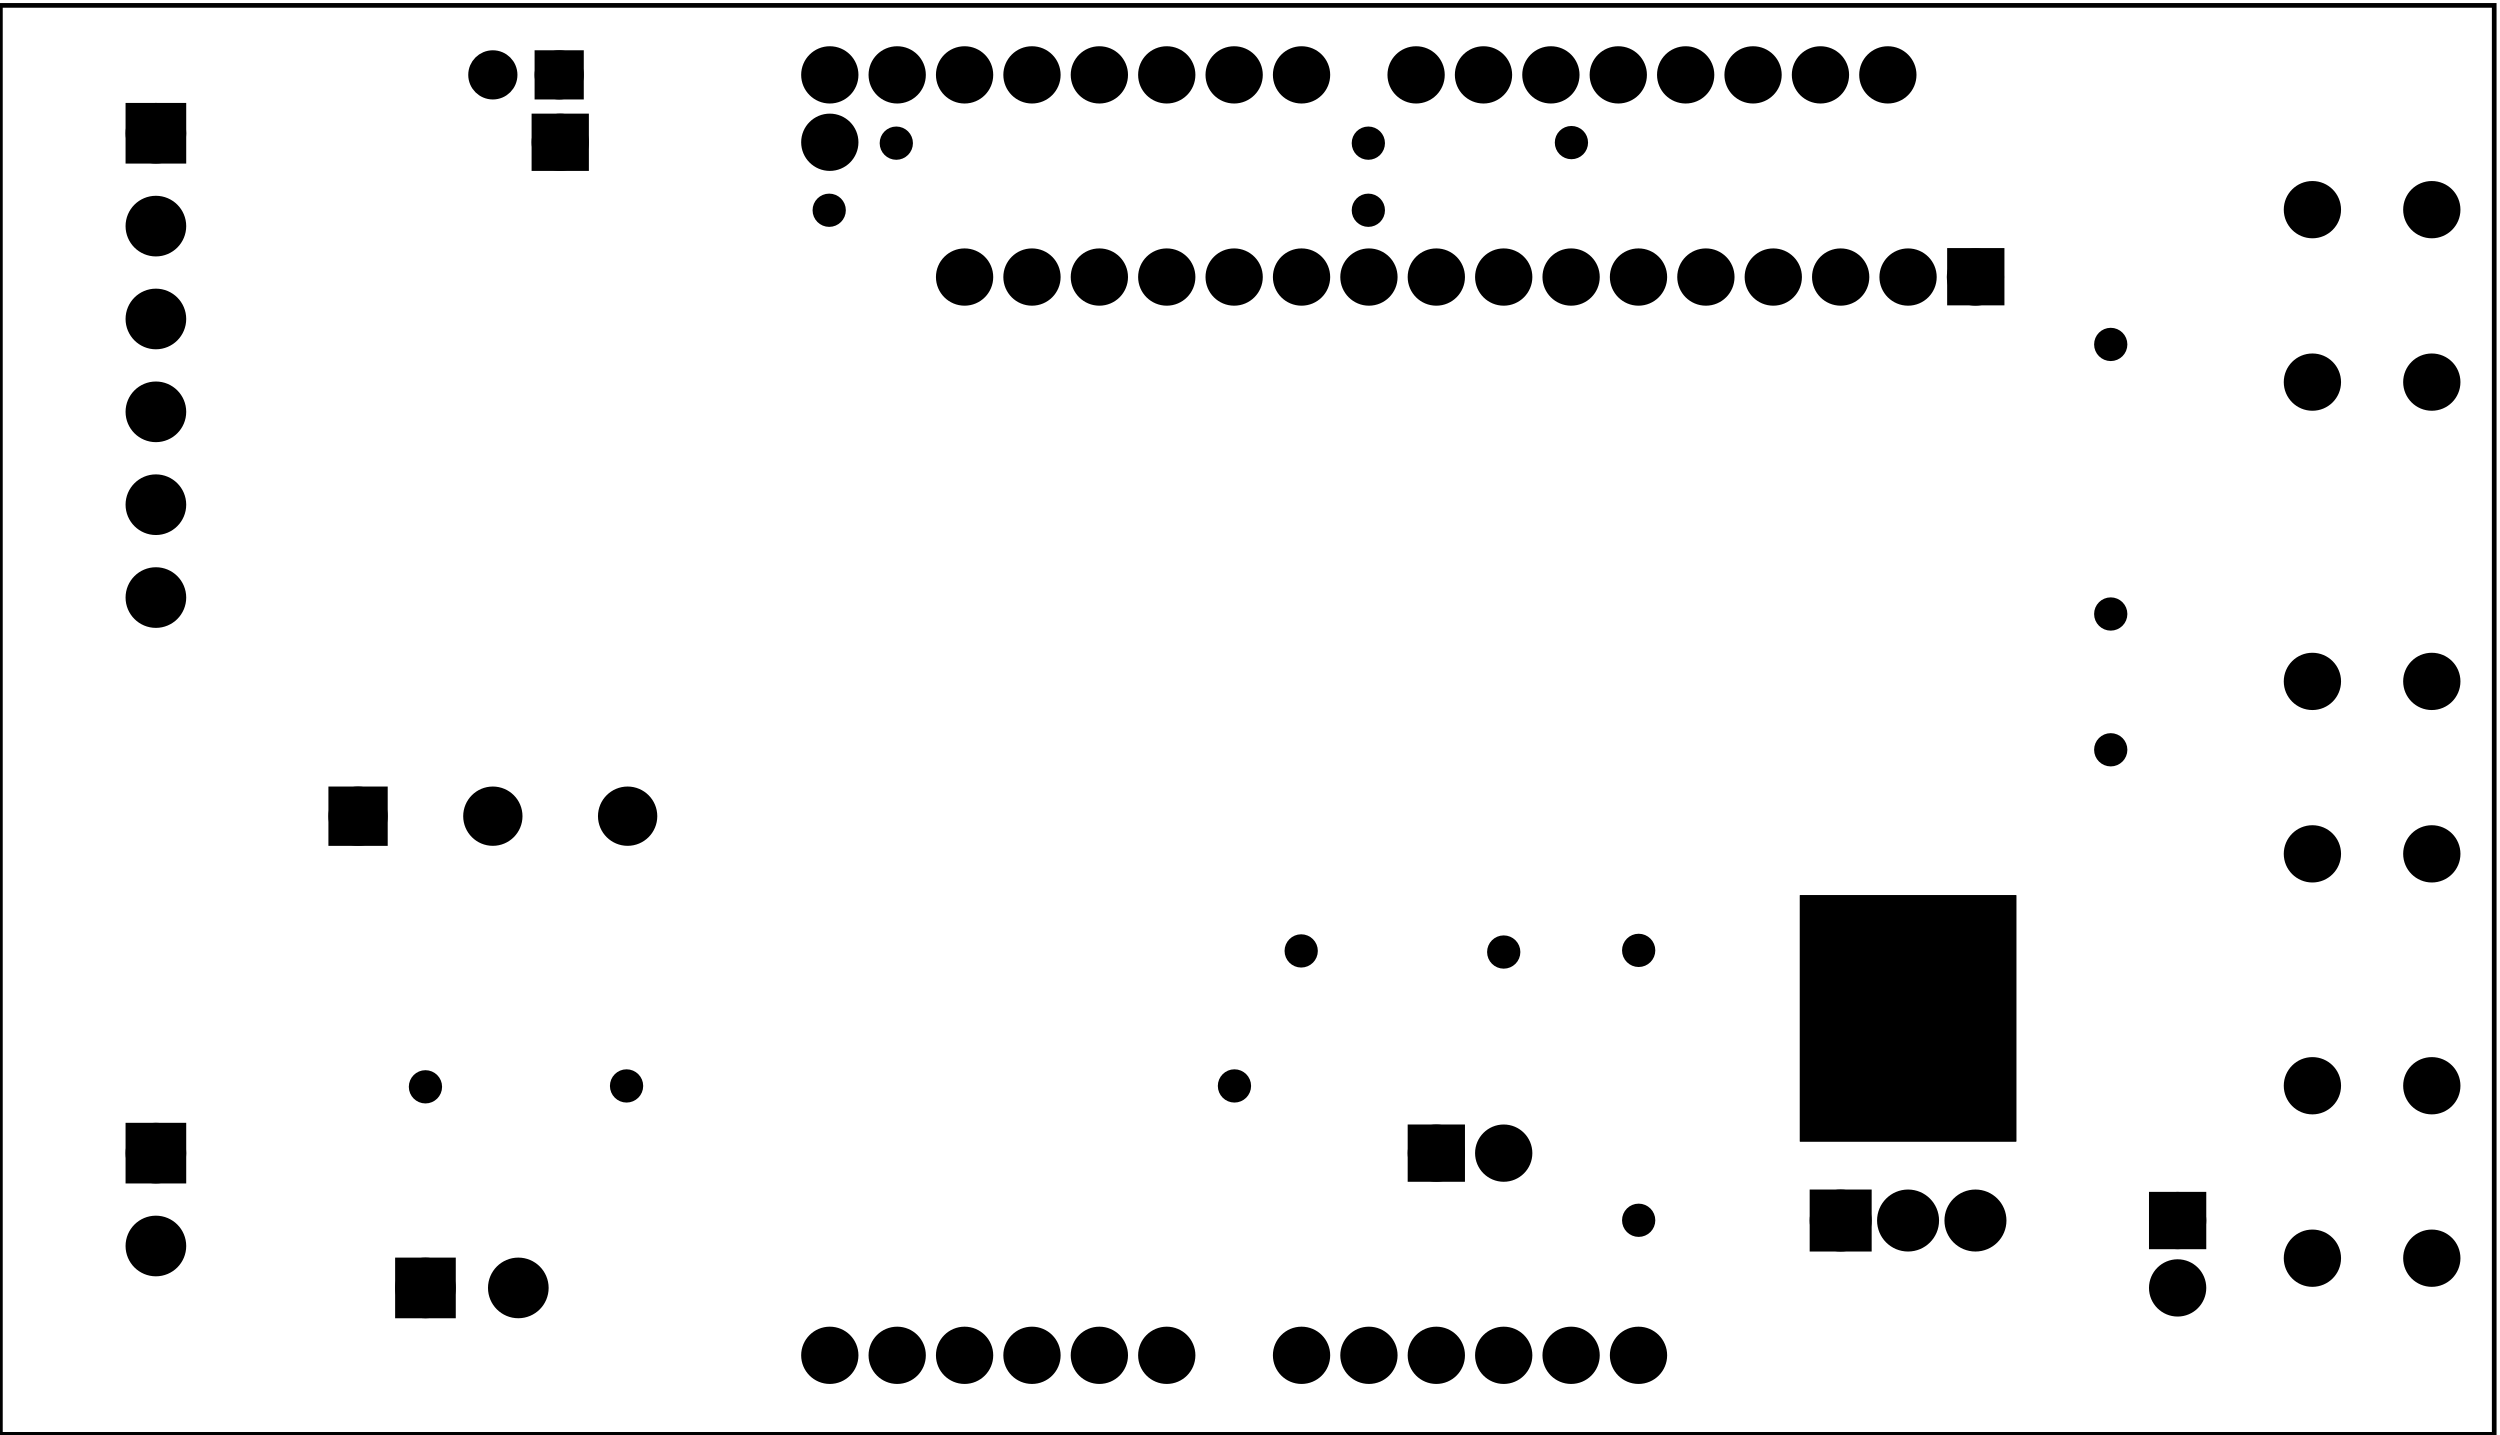
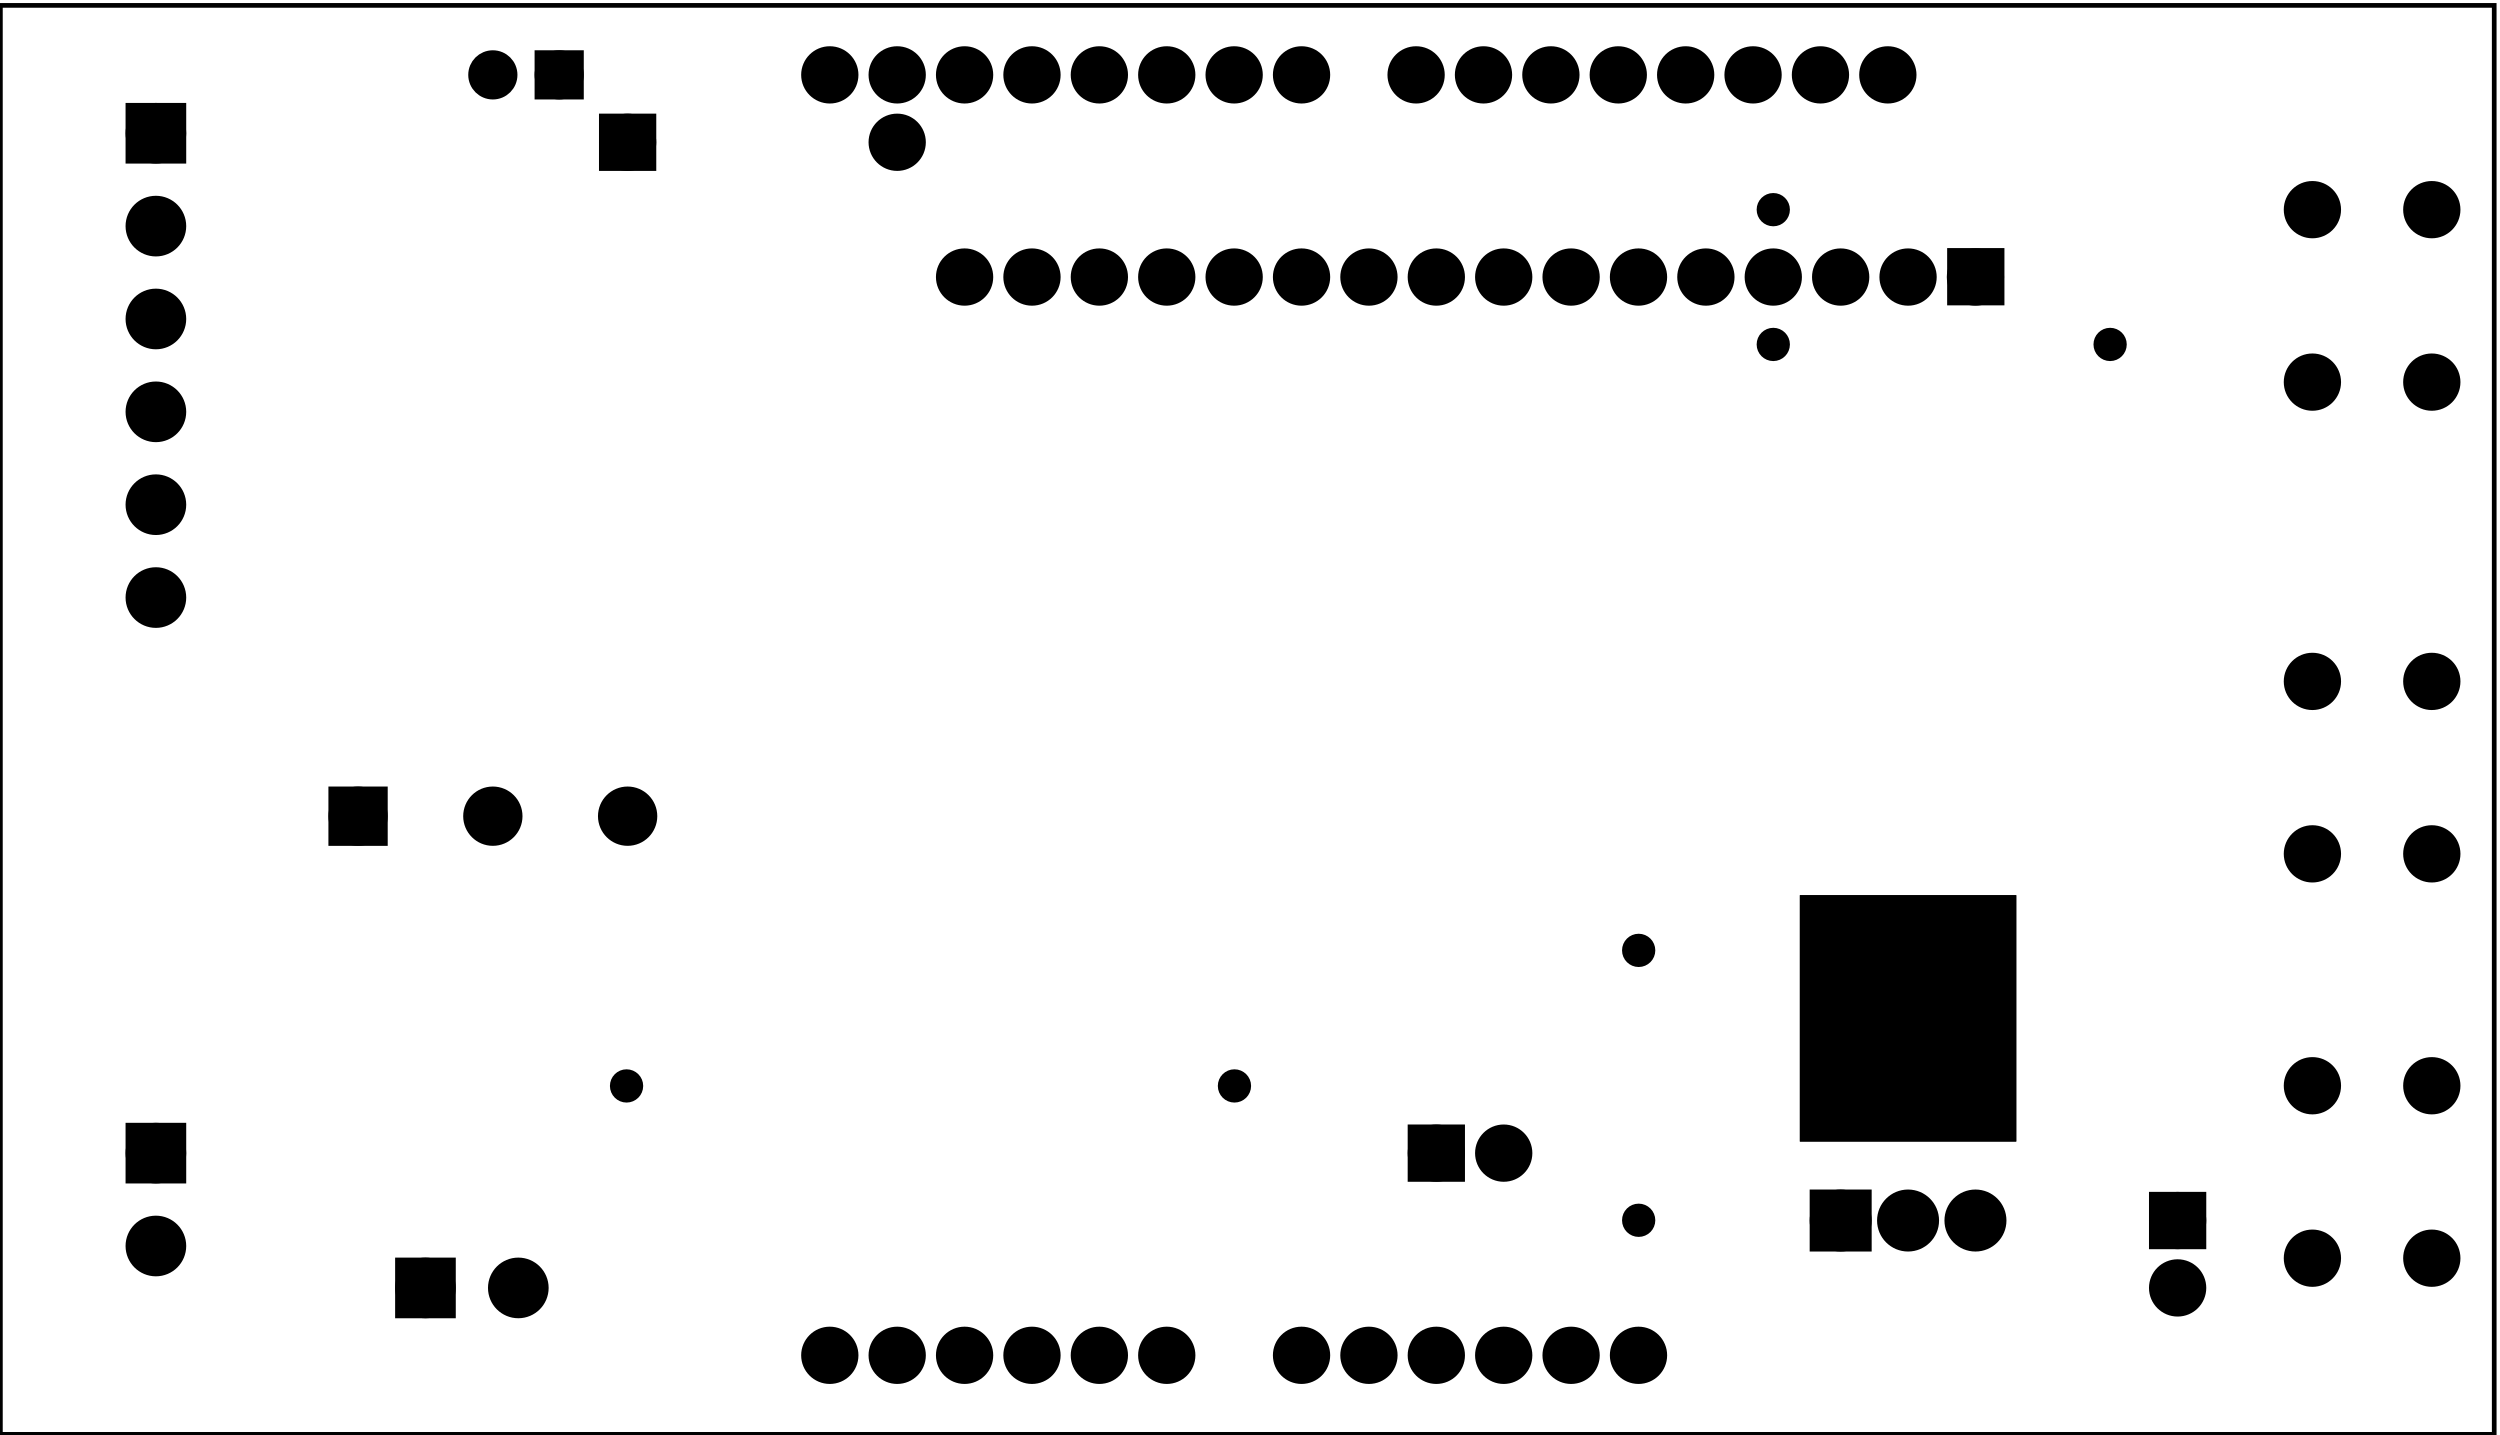
<svg xmlns="http://www.w3.org/2000/svg" width="3.709in" x="0in" version="1.2" y="0in" height="2.128in" viewBox="0 0 267.013 153.244" baseProfile="tiny">
  <g transform="matrix(-1, 0, 0, 1, 267.013, 0)">
    <g partID="12040">
      <g id="board">
        <rect width="266.437" x="0.576" y="0.576" fill="none" height="152.668" stroke="black" fill-opacity="0.5" id="boardoutline" stroke-width="0.5" />
      </g>
    </g>
-     <g partID="64160">
-       <g transform="translate(33.32,22.4)">
-         <g id="copper0">
-           <rect width="3.96" x="20.664" y="5.184" fill="black" height="3.96" stroke="black" stroke-width="2.16" />
-           <circle fill="black" cx="22.68" cy="7.2" stroke="black" id="connector0pin" r="1.98" stroke-width="2.16" />
-           <circle fill="black" cx="29.88" cy="7.2" stroke="black" id="connector1pin" r="1.98" stroke-width="2.16" />
-           <circle fill="black" cx="37.08" cy="7.2" stroke="black" id="connector2pin" r="1.98" stroke-width="2.16" />
-           <circle fill="black" cx="44.28" cy="7.2" stroke="black" id="connector3pin" r="1.98" stroke-width="2.16" />
-           <circle fill="black" cx="51.48" cy="7.2" stroke="black" id="connector4pin" r="1.98" stroke-width="2.16" />
-           <circle fill="black" cx="58.68" cy="7.2" stroke="black" id="connector5pin" r="1.98" stroke-width="2.16" />
-           <circle fill="black" cx="65.88" cy="7.2" stroke="black" id="connector6pin" r="1.98" stroke-width="2.16" />
-           <circle fill="black" cx="73.08" cy="7.2" stroke="black" id="connector7pin" r="1.98" stroke-width="2.16" />
-           <circle fill="black" cx="80.28" cy="7.2" stroke="black" id="connector8pin" r="1.98" stroke-width="2.16" />
-           <circle fill="black" cx="87.48" cy="7.2" stroke="black" id="connector9pin" r="1.98" stroke-width="2.16" />
-           <circle fill="black" cx="94.68" cy="7.2" stroke="black" id="connector10pin" r="1.98" stroke-width="2.16" />
-           <circle fill="black" cx="101.88" cy="7.2" stroke="black" id="connector11pin" r="1.98" stroke-width="2.16" />
-           <circle fill="black" cx="109.08" cy="7.2" stroke="black" id="connector12pin" r="1.98" stroke-width="2.16" />
-           <circle fill="black" cx="116.28" cy="7.2" stroke="black" id="connector13pin" r="1.98" stroke-width="2.16" />
-           <circle fill="black" cx="123.48" cy="7.2" stroke="black" id="connector14pin" r="1.98" stroke-width="2.16" />
-           <circle fill="black" cx="130.68" cy="7.2" stroke="black" id="connector15pin" r="1.98" stroke-width="2.16" />
+     <g partID="64250">
+       <g transform="translate(22.8461,19.9793)">
+         <g transform="matrix(0,1,-1,0,0,0)">
+           <g id="copper0">
+             <circle fill="black" cx="20.846" cy="15.602" stroke="black" id="connector0pad" r="1.98" stroke-width="2.16" />
+             <circle fill="black" cx="2.421" cy="15.602" stroke="black" id="connector1pad" r="1.98" stroke-width="2.16" />
+             <circle fill="black" cx="20.846" cy="2.846" stroke="black" id="connector2pad" r="1.98" stroke-width="2.16" />
+             <circle fill="black" cx="2.421" cy="2.846" stroke="black" id="connector3pad" r="1.98" stroke-width="2.16" />
+           </g>
+         </g>
+       </g>
+     </g>
+     <g partID="64280">
+       <g transform="translate(22.8461,113.579)">
+         <g transform="matrix(0,1,-1,0,0,0)">
+           <g id="copper0">
+             <circle fill="black" cx="20.846" cy="15.602" stroke="black" id="connector0pad" r="1.98" stroke-width="2.16" />
+             <circle fill="black" cx="2.421" cy="15.602" stroke="black" id="connector1pad" r="1.98" stroke-width="2.16" />
+             <circle fill="black" cx="20.846" cy="2.846" stroke="black" id="connector2pad" r="1.98" stroke-width="2.16" />
+             <circle fill="black" cx="2.421" cy="2.846" stroke="black" id="connector3pad" r="1.98" stroke-width="2.16" />
+           </g>
+         </g>
+       </g>
+     </g>
+     <g partID="64310">
+       <g transform="translate(22.8461,70.3793)">
+         <g transform="matrix(0,1,-1,0,0,0)">
+           <g id="copper0">
+             <circle fill="black" cx="20.846" cy="15.602" stroke="black" id="connector0pad" r="1.98" stroke-width="2.16" />
+             <circle fill="black" cx="2.421" cy="15.602" stroke="black" id="connector1pad" r="1.98" stroke-width="2.16" />
+             <circle fill="black" cx="20.846" cy="2.846" stroke="black" id="connector2pad" r="1.98" stroke-width="2.16" />
+             <circle fill="black" cx="2.421" cy="2.846" stroke="black" id="connector3pad" r="1.98" stroke-width="2.16" />
+           </g>
+         </g>
+       </g>
+     </g>
+     <g partID="171960">
+       <g transform="translate(242.624,7.476)">
+         <g id="copper0">
+           <rect width="4.32" x="5.616" y="4.601" fill="black" height="4.32" stroke="black" id="square" stroke-width="2.16" />
+           <circle fill="black" cx="7.776" cy="6.761" stroke="black" id="connector0pin" r="2.16" stroke-width="2.16" />
+           <circle fill="black" cx="7.776" cy="16.682" stroke="black" id="connector1pin" r="2.16" stroke-width="2.16" />
+           <circle fill="black" cx="7.776" cy="26.603" stroke="black" id="connector2pin" r="2.16" stroke-width="2.16" />
+           <circle fill="black" cx="7.776" cy="36.524" stroke="black" id="connector3pin" r="2.16" stroke-width="2.16" />
+           <circle fill="black" cx="7.776" cy="46.446" stroke="black" id="connector4pin" r="2.16" stroke-width="2.16" />
+           <circle fill="black" cx="7.776" cy="56.367" stroke="black" id="connector5pin" r="2.16" stroke-width="2.16" />
+         </g>
+       </g>
+     </g>
+     <g partID="172190">
+       <g transform="translate(242.624,116.439)">
+         <g id="copper0">
+           <rect width="4.32" x="5.616" y="4.601" fill="black" height="4.32" stroke="black" id="square" stroke-width="2.16" />
+           <circle fill="black" cx="7.776" cy="6.761" stroke="black" id="connector0pin" r="2.16" stroke-width="2.16" />
+           <circle fill="black" cx="7.776" cy="16.682" stroke="black" id="connector1pin" r="2.16" stroke-width="2.16" />
+         </g>
+       </g>
+     </g>
+     <g partID="283620">
+       <g transform="translate(228.361,129.824)">
+         <g transform="matrix(0,1,-1,0,0,0)">
+           <g id="copper0">
+             <rect width="4.32" x="5.616" y="4.601" fill="black" height="4.32" stroke="black" id="square" stroke-width="2.16" />
+             <circle fill="black" cx="7.776" cy="6.761" stroke="black" id="connector0pin" r="2.16" stroke-width="2.16" />
+             <circle fill="black" cx="7.776" cy="16.682" stroke="black" id="connector1pin" r="2.16" stroke-width="2.16" />
+           </g>
+         </g>
+       </g>
+     </g>
+     <g partID="299000">
+       <g transform="translate(233.84,82.16)">
+         <g transform="matrix(-2.77556e-17,1,-1,-2.77556e-17,0,0)">
+           <g id="copper0">
+             <rect width="4.176" x="2.952" y="2.952" fill="black" height="4.176" stroke="black" id="square" stroke-width="2.16" />
+             <circle fill="black" cx="5.04" cy="5.04" stroke="black" id="connector0pin" r="2.088" stroke-width="2.16" />
+             <circle fill="black" cx="5.04" cy="19.44" stroke="black" id="connector1pin" r="2.088" stroke-width="2.16" />
+             <circle fill="black" cx="5.04" cy="33.84" stroke="black" id="connector2pin" r="2.088" stroke-width="2.16" />
+           </g>
+         </g>
+       </g>
+     </g>
+     <g partID="311300">
+       <g transform="translate(79.04,144.8)">
+         <g transform="matrix(-1,0,0,-1,0,0)">
+           <g id="copper0">
+             <rect width="4.464" x="6.408" y="12.168" fill="black" height="4.464" stroke="black" stroke-width="2.16" />
+             <circle fill="black" cx="8.64" cy="14.4" stroke="black" id="connector0pad" r="2.232" stroke-width="2.16" />
+             <circle fill="black" cx="15.84" cy="14.4" stroke="black" id="connector1pad" r="2.232" stroke-width="2.16" />
+             <circle fill="black" cx="23.04" cy="14.4" stroke="black" id="connector2pad" r="2.232" stroke-width="2.16" />
+           </g>
+         </g>
+       </g>
+     </g>
+     <g partID="311320">
+       <g transform="translate(41.96,126.44)">
+         <g transform="matrix(0,1,-1,0,0,0)">
+           <g id="copper0">
+             <rect width="3.96" x="1.98" y="5.58" fill="black" height="3.96" stroke="black" id="rect11" stroke-width="2.16" />
+             <circle fill="black" cx="3.96" cy="7.56" stroke="black" r="1.98" id="connector0pin" stroke-width="2.16" />
+             <circle fill="black" cx="11.16" cy="7.56" stroke="black" r="1.98" id="connector1pin" stroke-width="2.16" />
+           </g>
+         </g>
+       </g>
+     </g>
+     <g partID="311350">
+       <g transform="translate(117.56,130.76)">
+         <g transform="matrix(-1,0,0,-1,0,0)">
+           <g id="copper0">
+             <rect width="3.96" x="1.98" y="5.58" fill="black" height="3.96" stroke="black" id="rect11" stroke-width="2.16" />
+             <circle fill="black" cx="3.96" cy="7.56" stroke="black" r="1.98" id="connector0pin" stroke-width="2.16" />
+             <circle fill="black" cx="11.16" cy="7.56" stroke="black" r="1.98" id="connector1pin" stroke-width="2.16" />
+           </g>
+         </g>
+       </g>
+     </g>
+     <g partID="326970">
+       <g transform="translate(197.097,113.003)">
+         <g id="copper0">
+           <circle fill="black" cx="3.017" cy="3.017" stroke="black" r="0.992" id="connector0pin" stroke-width="1.57" />
+         </g>
+       </g>
+     </g>
+     <g partID="327050">
+       <g transform="translate(132.15,113.003)">
+         <g id="copper0">
+           <circle fill="black" cx="3.017" cy="3.017" stroke="black" r="0.992" id="connector0pin" stroke-width="1.57" />
+         </g>
+       </g>
+     </g>
+     <g partID="328130">
+       <g transform="translate(50.4,94.4)">
+         <g id="copper0">
+           <rect width="22.4" x="1.6" y="1.6" fill="black" height="25.6" stroke="black" fill-opacity="1" id="connector0pad" stroke-width="0.72" />
+           <rect width="22.4" x="1.6" y="1.6" fill="black" height="25.6" stroke="black" id="%12terminal" stroke-width="0.72" />
+         </g>
+       </g>
+     </g>
+     <g partID="330270">
+       <g transform="translate(88.9648,98.5208)">
+         <g id="copper0">
+           <circle fill="black" cx="3.017" cy="3.017" stroke="black" r="0.992" id="connector0pin" stroke-width="1.57" />
+         </g>
+       </g>
+     </g>
+     <g partID="330290">
+       <g transform="translate(88.9648,127.356)">
+         <g id="copper0">
+           <circle fill="black" cx="3.017" cy="3.017" stroke="black" r="0.992" id="connector0pin" stroke-width="1.57" />
+         </g>
+       </g>
+     </g>
+     <g partID="371180">
+       <g transform="translate(217.946,-0.7872)">
+         <g transform="matrix(0,1,-1,0,0,0)">
+           <g id="copper0">
+             <g id="copper1">
+               <circle fill="black" cx="8.787" cy="10.634" stroke="black" id="connector1pad" r="1.701" stroke-width="1.854" />
+               <rect width="3.402" x="7.086" y="8.933" fill="black" height="3.402" stroke="black" stroke-width="1.854" />
+               <circle fill="black" cx="8.787" cy="3.546" stroke="black" id="connector0pad" r="1.701" stroke-width="1.854" />
+             </g>
+           </g>
+         </g>
+       </g>
+     </g>
+     <g partID="372720">
+       <g transform="translate(202.7,18.296)">
+         <g transform="matrix(-1,0,0,-1,0,0)">
+           <g id="copper0">
+             <g id="copper1">
+               <rect width="3.96" x="0.72" y="1.116" fill="black" height="3.96" stroke="black" stroke-width="2.16" />
+               <circle fill="black" cx="2.7" cy="3.096" stroke="black" r="1.98" id="connector0pin" stroke-width="2.16" />
+               <circle fill="black" cx="31.5" cy="3.096" stroke="black" r="1.98" id="connector1pin" stroke-width="2.16" />
+             </g>
+           </g>
+         </g>
+       </g>
+     </g>
+     <g partID="399360">
+       <g transform="translate(74.5827,19.3827)">
+         <g id="copper0">
+           <circle fill="black" cx="3.017" cy="3.017" stroke="black" r="0.992" id="connector0pin" stroke-width="1.57" />
+         </g>
+       </g>
+     </g>
+     <g partID="399670">
+       <g transform="translate(38.5958,33.7827)">
+         <g id="copper0">
+           <circle fill="black" cx="3.017" cy="3.017" stroke="black" r="0.992" id="connector0pin" stroke-width="1.57" />
+         </g>
+       </g>
+     </g>
+     <g partID="399690">
+       <g transform="translate(74.5827,33.7827)">
+         <g id="copper0">
+           <circle fill="black" cx="3.017" cy="3.017" stroke="black" r="0.992" id="connector0pin" stroke-width="1.57" />
        </g>
      </g>
    </g>
    <g partID="63840">
      <g transform="translate(62.876,5.516)">
        <g id="copper0">
          <circle fill="black" cx="2.484" cy="2.484" stroke="black" id="connector0pin" r="1.98" stroke-width="2.16" />
          <circle fill="black" cx="9.684" cy="2.484" stroke="black" id="connector1pin" r="1.98" stroke-width="2.16" />
          <circle fill="black" cx="16.884" cy="2.484" stroke="black" id="connector2pin" r="1.98" stroke-width="2.16" />
          <circle fill="black" cx="24.084" cy="2.484" stroke="black" id="connector3pin" r="1.98" stroke-width="2.16" />
          <circle fill="black" cx="31.284" cy="2.484" stroke="black" id="connector4pin" r="1.98" stroke-width="2.16" />
          <circle fill="black" cx="38.484" cy="2.484" stroke="black" id="connector5pin" r="1.98" stroke-width="2.16" />
          <circle fill="black" cx="45.684" cy="2.484" stroke="black" id="connector6pin" r="1.98" stroke-width="2.16" />
          <circle fill="black" cx="52.884" cy="2.484" stroke="black" id="connector7pin" r="1.98" stroke-width="2.16" />
          <circle fill="black" cx="65.124" cy="2.484" stroke="black" id="connector8pin" r="1.98" stroke-width="2.16" />
          <circle fill="black" cx="72.324" cy="2.484" stroke="black" id="connector9pin" r="1.98" stroke-width="2.16" />
          <circle fill="black" cx="79.524" cy="2.484" stroke="black" id="connector10pin" r="1.98" stroke-width="2.16" />
          <circle fill="black" cx="86.724" cy="2.484" stroke="black" id="connector11pin" r="1.98" stroke-width="2.16" />
          <circle fill="black" cx="93.924" cy="2.484" stroke="black" id="connector12pin" r="1.98" stroke-width="2.16" />
          <circle fill="black" cx="101.124" cy="2.484" stroke="black" id="connector13pin" r="1.98" stroke-width="2.16" />
          <circle fill="black" cx="108.324" cy="2.484" stroke="black" id="connector14pin" r="1.98" stroke-width="2.16" />
          <circle fill="black" cx="115.524" cy="2.484" stroke="black" id="connector15pin" r="1.98" stroke-width="2.16" />
          <circle fill="black" cx="29.124" cy="139.284" stroke="black" id="connector16pin" r="1.98" stroke-width="2.16" />
          <circle fill="black" cx="36.324" cy="139.284" stroke="black" id="connector17pin" r="1.98" stroke-width="2.16" />
          <circle fill="black" cx="43.524" cy="139.284" stroke="black" id="connector18pin" r="1.98" stroke-width="2.16" />
          <circle fill="black" cx="50.724" cy="139.284" stroke="black" id="connector19pin" r="1.98" stroke-width="2.16" />
          <circle fill="black" cx="57.924" cy="139.284" stroke="black" id="connector20pin" r="1.98" stroke-width="2.16" />
          <circle fill="black" cx="65.124" cy="139.284" stroke="black" id="connector21pin" r="1.98" stroke-width="2.16" />
          <circle fill="black" cx="79.524" cy="139.284" stroke="black" id="connector22pin" r="1.98" stroke-width="2.16" />
          <circle fill="black" cx="86.724" cy="139.284" stroke="black" id="connector23pin" r="1.98" stroke-width="2.16" />
          <circle fill="black" cx="93.924" cy="139.284" stroke="black" id="connector24pin" r="1.98" stroke-width="2.16" />
          <circle fill="black" cx="101.124" cy="139.284" stroke="black" id="connector25pin" r="1.98" stroke-width="2.16" />
          <circle fill="black" cx="108.324" cy="139.284" stroke="black" id="connector26pin" r="1.98" stroke-width="2.16" />
          <circle fill="black" cx="115.524" cy="139.284" stroke="black" id="connector27pin" r="1.98" stroke-width="2.16" />
        </g>
      </g>
    </g>
-     <g partID="64250">
-       <g transform="translate(22.8461,19.9793)">
-         <g transform="matrix(0,1,-1,0,0,0)">
-           <g id="copper0">
-             <circle fill="black" cx="20.846" cy="15.602" stroke="black" id="connector0pad" r="1.98" stroke-width="2.16" />
-             <circle fill="black" cx="2.421" cy="15.602" stroke="black" id="connector1pad" r="1.98" stroke-width="2.16" />
-             <circle fill="black" cx="20.846" cy="2.846" stroke="black" id="connector2pad" r="1.98" stroke-width="2.16" />
-             <circle fill="black" cx="2.421" cy="2.846" stroke="black" id="connector3pad" r="1.98" stroke-width="2.16" />
-           </g>
-         </g>
-       </g>
-     </g>
-     <g partID="64280">
-       <g transform="translate(22.8461,113.579)">
-         <g transform="matrix(0,1,-1,0,0,0)">
-           <g id="copper0">
-             <circle fill="black" cx="20.846" cy="15.602" stroke="black" id="connector0pad" r="1.98" stroke-width="2.16" />
-             <circle fill="black" cx="2.421" cy="15.602" stroke="black" id="connector1pad" r="1.98" stroke-width="2.16" />
-             <circle fill="black" cx="20.846" cy="2.846" stroke="black" id="connector2pad" r="1.98" stroke-width="2.16" />
-             <circle fill="black" cx="2.421" cy="2.846" stroke="black" id="connector3pad" r="1.98" stroke-width="2.16" />
-           </g>
-         </g>
-       </g>
-     </g>
-     <g partID="64310">
-       <g transform="translate(22.8461,70.3793)">
-         <g transform="matrix(0,1,-1,0,0,0)">
-           <g id="copper0">
-             <circle fill="black" cx="20.846" cy="15.602" stroke="black" id="connector0pad" r="1.98" stroke-width="2.16" />
-             <circle fill="black" cx="2.421" cy="15.602" stroke="black" id="connector1pad" r="1.98" stroke-width="2.16" />
-             <circle fill="black" cx="20.846" cy="2.846" stroke="black" id="connector2pad" r="1.98" stroke-width="2.16" />
-             <circle fill="black" cx="2.421" cy="2.846" stroke="black" id="connector3pad" r="1.98" stroke-width="2.16" />
-           </g>
-         </g>
-       </g>
-     </g>
-     <g partID="171960">
-       <g transform="translate(242.624,7.476)">
-         <g id="copper0">
-           <rect width="4.32" x="5.616" y="4.601" fill="black" height="4.32" stroke="black" id="square" stroke-width="2.16" />
-           <circle fill="black" cx="7.776" cy="6.761" stroke="black" id="connector0pin" r="2.16" stroke-width="2.16" />
-           <circle fill="black" cx="7.776" cy="16.682" stroke="black" id="connector1pin" r="2.16" stroke-width="2.16" />
-           <circle fill="black" cx="7.776" cy="26.603" stroke="black" id="connector2pin" r="2.16" stroke-width="2.16" />
-           <circle fill="black" cx="7.776" cy="36.524" stroke="black" id="connector3pin" r="2.16" stroke-width="2.16" />
-           <circle fill="black" cx="7.776" cy="46.446" stroke="black" id="connector4pin" r="2.16" stroke-width="2.16" />
-           <circle fill="black" cx="7.776" cy="56.367" stroke="black" id="connector5pin" r="2.16" stroke-width="2.16" />
-         </g>
-       </g>
-     </g>
-     <g partID="172190">
-       <g transform="translate(242.624,116.439)">
-         <g id="copper0">
-           <rect width="4.32" x="5.616" y="4.601" fill="black" height="4.32" stroke="black" id="square" stroke-width="2.16" />
-           <circle fill="black" cx="7.776" cy="6.761" stroke="black" id="connector0pin" r="2.16" stroke-width="2.16" />
-           <circle fill="black" cx="7.776" cy="16.682" stroke="black" id="connector1pin" r="2.16" stroke-width="2.16" />
-         </g>
-       </g>
-     </g>
-     <g partID="283620">
-       <g transform="translate(228.361,129.824)">
-         <g transform="matrix(0,1,-1,0,0,0)">
-           <g id="copper0">
-             <rect width="4.32" x="5.616" y="4.601" fill="black" height="4.32" stroke="black" id="square" stroke-width="2.16" />
-             <circle fill="black" cx="7.776" cy="6.761" stroke="black" id="connector0pin" r="2.16" stroke-width="2.16" />
-             <circle fill="black" cx="7.776" cy="16.682" stroke="black" id="connector1pin" r="2.16" stroke-width="2.16" />
-           </g>
-         </g>
-       </g>
-     </g>
-     <g partID="299000">
-       <g transform="translate(233.84,82.16)">
-         <g transform="matrix(-2.77556e-17,1,-1,-2.77556e-17,0,0)">
-           <g id="copper0">
-             <rect width="4.176" x="2.952" y="2.952" fill="black" height="4.176" stroke="black" id="square" stroke-width="2.16" />
-             <circle fill="black" cx="5.04" cy="5.04" stroke="black" id="connector0pin" r="2.088" stroke-width="2.16" />
-             <circle fill="black" cx="5.04" cy="19.44" stroke="black" id="connector1pin" r="2.088" stroke-width="2.16" />
-             <circle fill="black" cx="5.04" cy="33.84" stroke="black" id="connector2pin" r="2.088" stroke-width="2.16" />
-           </g>
-         </g>
-       </g>
-     </g>
-     <g partID="307660">
-       <g transform="translate(117.846,12.2784)">
-         <g id="copper0">
-           <circle fill="black" cx="3.017" cy="3.017" stroke="black" r="0.992" id="connector0pin" stroke-width="1.57" />
-         </g>
-       </g>
-     </g>
-     <g partID="307680">
-       <g transform="translate(117.846,19.4464)">
-         <g id="copper0">
-           <circle fill="black" cx="3.017" cy="3.017" stroke="black" r="0.992" id="connector0pin" stroke-width="1.57" />
-         </g>
-       </g>
-     </g>
-     <g partID="307700">
-       <g transform="translate(175.447,19.4464)">
-         <g id="copper0">
-           <circle fill="black" cx="3.017" cy="3.017" stroke="black" r="0.992" id="connector0pin" stroke-width="1.57" />
-         </g>
-       </g>
-     </g>
-     <g partID="307720">
-       <g transform="translate(168.278,12.2784)">
-         <g id="copper0">
-           <circle fill="black" cx="3.017" cy="3.017" stroke="black" r="0.992" id="connector0pin" stroke-width="1.57" />
-         </g>
-       </g>
-     </g>
-     <g partID="307840">
-       <g transform="translate(38.5296,33.7824)">
-         <g id="copper0">
-           <circle fill="black" cx="3.017" cy="3.017" stroke="black" r="0.992" id="connector0pin" stroke-width="1.57" />
-         </g>
-       </g>
-     </g>
-     <g partID="307920">
-       <g transform="translate(38.5296,77.0896)">
-         <g id="copper0">
-           <circle fill="black" cx="3.017" cy="3.017" stroke="black" r="0.992" id="connector0pin" stroke-width="1.57" />
-         </g>
-       </g>
-     </g>
-     <g partID="307940">
-       <g transform="translate(38.5296,62.5824)">
-         <g id="copper0">
-           <circle fill="black" cx="3.017" cy="3.017" stroke="black" r="0.992" id="connector0pin" stroke-width="1.57" />
-         </g>
-       </g>
-     </g>
-     <g partID="308470">
-       <g transform="translate(96.148,12.2176)">
-         <g id="copper0">
-           <circle fill="black" cx="3.017" cy="3.017" stroke="black" r="0.992" id="connector0pin" stroke-width="1.57" />
-         </g>
-       </g>
-     </g>
-     <g partID="311300">
-       <g transform="translate(79.04,144.8)">
-         <g transform="matrix(-1,0,0,-1,0,0)">
-           <g id="copper0">
-             <rect width="4.464" x="6.408" y="12.168" fill="black" height="4.464" stroke="black" stroke-width="2.16" />
-             <circle fill="black" cx="8.64" cy="14.4" stroke="black" id="connector0pad" r="2.232" stroke-width="2.16" />
-             <circle fill="black" cx="15.84" cy="14.4" stroke="black" id="connector1pad" r="2.232" stroke-width="2.16" />
-             <circle fill="black" cx="23.04" cy="14.4" stroke="black" id="connector2pad" r="2.232" stroke-width="2.16" />
-           </g>
-         </g>
-       </g>
-     </g>
-     <g partID="311320">
-       <g transform="translate(41.96,126.44)">
-         <g transform="matrix(0,1,-1,0,0,0)">
-           <g id="copper0">
-             <rect width="3.96" x="1.98" y="5.58" fill="black" height="3.96" stroke="black" id="rect11" stroke-width="2.16" />
-             <circle fill="black" cx="3.96" cy="7.56" stroke="black" r="1.98" id="connector0pin" stroke-width="2.16" />
-             <circle fill="black" cx="11.16" cy="7.56" stroke="black" r="1.98" id="connector1pin" stroke-width="2.16" />
-           </g>
-         </g>
-       </g>
-     </g>
-     <g partID="311350">
-       <g transform="translate(117.56,130.76)">
-         <g transform="matrix(-1,0,0,-1,0,0)">
-           <g id="copper0">
-             <rect width="3.96" x="1.98" y="5.58" fill="black" height="3.96" stroke="black" id="rect11" stroke-width="2.16" />
-             <circle fill="black" cx="3.96" cy="7.56" stroke="black" r="1.98" id="connector0pin" stroke-width="2.16" />
-             <circle fill="black" cx="11.16" cy="7.56" stroke="black" r="1.98" id="connector1pin" stroke-width="2.16" />
-           </g>
-         </g>
-       </g>
-     </g>
-     <g partID="326970">
-       <g transform="translate(197.097,113.003)">
-         <g id="copper0">
-           <circle fill="black" cx="3.017" cy="3.017" stroke="black" r="0.992" id="connector0pin" stroke-width="1.57" />
-         </g>
-       </g>
-     </g>
-     <g partID="327010">
-       <g transform="translate(218.583,113.097)">
-         <g id="copper0">
-           <circle fill="black" cx="3.017" cy="3.017" stroke="black" r="0.992" id="connector0pin" stroke-width="1.57" />
-         </g>
-       </g>
-     </g>
-     <g partID="327050">
-       <g transform="translate(132.15,113.003)">
-         <g id="copper0">
-           <circle fill="black" cx="3.017" cy="3.017" stroke="black" r="0.992" id="connector0pin" stroke-width="1.57" />
-         </g>
-       </g>
-     </g>
-     <g partID="327090">
-       <g transform="translate(125.02,98.5784)">
-         <g id="copper0">
-           <circle fill="black" cx="3.017" cy="3.017" stroke="black" r="0.992" id="connector0pin" stroke-width="1.57" />
-         </g>
-       </g>
-     </g>
-     <g partID="327270">
-       <g transform="translate(103.382,98.6968)">
-         <g id="copper0">
-           <circle fill="black" cx="3.017" cy="3.017" stroke="black" r="0.992" id="connector0pin" stroke-width="1.57" />
-         </g>
-       </g>
-     </g>
-     <g partID="328130">
-       <g transform="translate(50.4,94.4)">
-         <g id="copper0">
-           <rect width="22.4" x="1.6" y="1.6" fill="black" height="25.6" stroke="black" fill-opacity="1" id="connector0pad" stroke-width="0.72" />
-           <rect width="22.4" x="1.6" y="1.6" fill="black" height="25.6" stroke="black" id="%12terminal" stroke-width="0.72" />
-         </g>
-       </g>
-     </g>
-     <g partID="330270">
-       <g transform="translate(88.9648,98.5208)">
-         <g id="copper0">
-           <circle fill="black" cx="3.017" cy="3.017" stroke="black" r="0.992" id="connector0pin" stroke-width="1.57" />
-         </g>
-       </g>
-     </g>
-     <g partID="330290">
-       <g transform="translate(88.9648,127.356)">
-         <g id="copper0">
-           <circle fill="black" cx="3.017" cy="3.017" stroke="black" r="0.992" id="connector0pin" stroke-width="1.57" />
-         </g>
-       </g>
-     </g>
-     <g partID="371180">
-       <g transform="translate(217.946,-0.7872)">
-         <g transform="matrix(0,1,-1,0,0,0)">
-           <g id="copper0">
-             <g id="copper1">
-               <circle fill="black" cx="8.787" cy="10.634" stroke="black" id="connector1pad" r="1.701" stroke-width="1.854" />
-               <rect width="3.402" x="7.086" y="8.933" fill="black" height="3.402" stroke="black" stroke-width="1.854" />
-               <circle fill="black" cx="8.787" cy="3.546" stroke="black" id="connector0pad" r="1.701" stroke-width="1.854" />
-             </g>
-           </g>
-         </g>
-       </g>
-     </g>
-     <g partID="372720">
-       <g transform="translate(209.9,18.296)">
-         <g transform="matrix(-1,0,0,-1,0,0)">
-           <g id="copper0">
-             <g id="copper1">
-               <rect width="3.96" x="0.72" y="1.116" fill="black" height="3.96" stroke="black" stroke-width="2.16" />
-               <circle fill="black" cx="2.7" cy="3.096" stroke="black" r="1.98" id="connector0pin" stroke-width="2.16" />
-               <circle fill="black" cx="31.5" cy="3.096" stroke="black" r="1.98" id="connector1pin" stroke-width="2.16" />
-             </g>
-           </g>
+     <g partID="64160">
+       <g transform="translate(33.32,22.4)">
+         <g id="copper0">
+           <rect width="3.96" x="20.664" y="5.184" fill="black" height="3.96" stroke="black" stroke-width="2.16" />
+           <circle fill="black" cx="22.68" cy="7.2" stroke="black" id="connector0pin" r="1.98" stroke-width="2.16" />
+           <circle fill="black" cx="29.88" cy="7.2" stroke="black" id="connector1pin" r="1.98" stroke-width="2.16" />
+           <circle fill="black" cx="37.08" cy="7.2" stroke="black" id="connector2pin" r="1.98" stroke-width="2.16" />
+           <circle fill="black" cx="44.28" cy="7.2" stroke="black" id="connector3pin" r="1.98" stroke-width="2.16" />
+           <circle fill="black" cx="51.48" cy="7.2" stroke="black" id="connector4pin" r="1.98" stroke-width="2.16" />
+           <circle fill="black" cx="58.68" cy="7.2" stroke="black" id="connector5pin" r="1.98" stroke-width="2.16" />
+           <circle fill="black" cx="65.88" cy="7.2" stroke="black" id="connector6pin" r="1.98" stroke-width="2.16" />
+           <circle fill="black" cx="73.08" cy="7.2" stroke="black" id="connector7pin" r="1.98" stroke-width="2.16" />
+           <circle fill="black" cx="80.28" cy="7.2" stroke="black" id="connector8pin" r="1.98" stroke-width="2.16" />
+           <circle fill="black" cx="87.48" cy="7.2" stroke="black" id="connector9pin" r="1.98" stroke-width="2.16" />
+           <circle fill="black" cx="94.68" cy="7.2" stroke="black" id="connector10pin" r="1.98" stroke-width="2.16" />
+           <circle fill="black" cx="101.88" cy="7.2" stroke="black" id="connector11pin" r="1.98" stroke-width="2.16" />
+           <circle fill="black" cx="109.08" cy="7.2" stroke="black" id="connector12pin" r="1.98" stroke-width="2.16" />
+           <circle fill="black" cx="116.28" cy="7.2" stroke="black" id="connector13pin" r="1.98" stroke-width="2.16" />
+           <circle fill="black" cx="123.48" cy="7.2" stroke="black" id="connector14pin" r="1.98" stroke-width="2.16" />
+           <circle fill="black" cx="130.68" cy="7.2" stroke="black" id="connector15pin" r="1.98" stroke-width="2.16" />
        </g>
      </g>
    </g>
  </g>
</svg>
